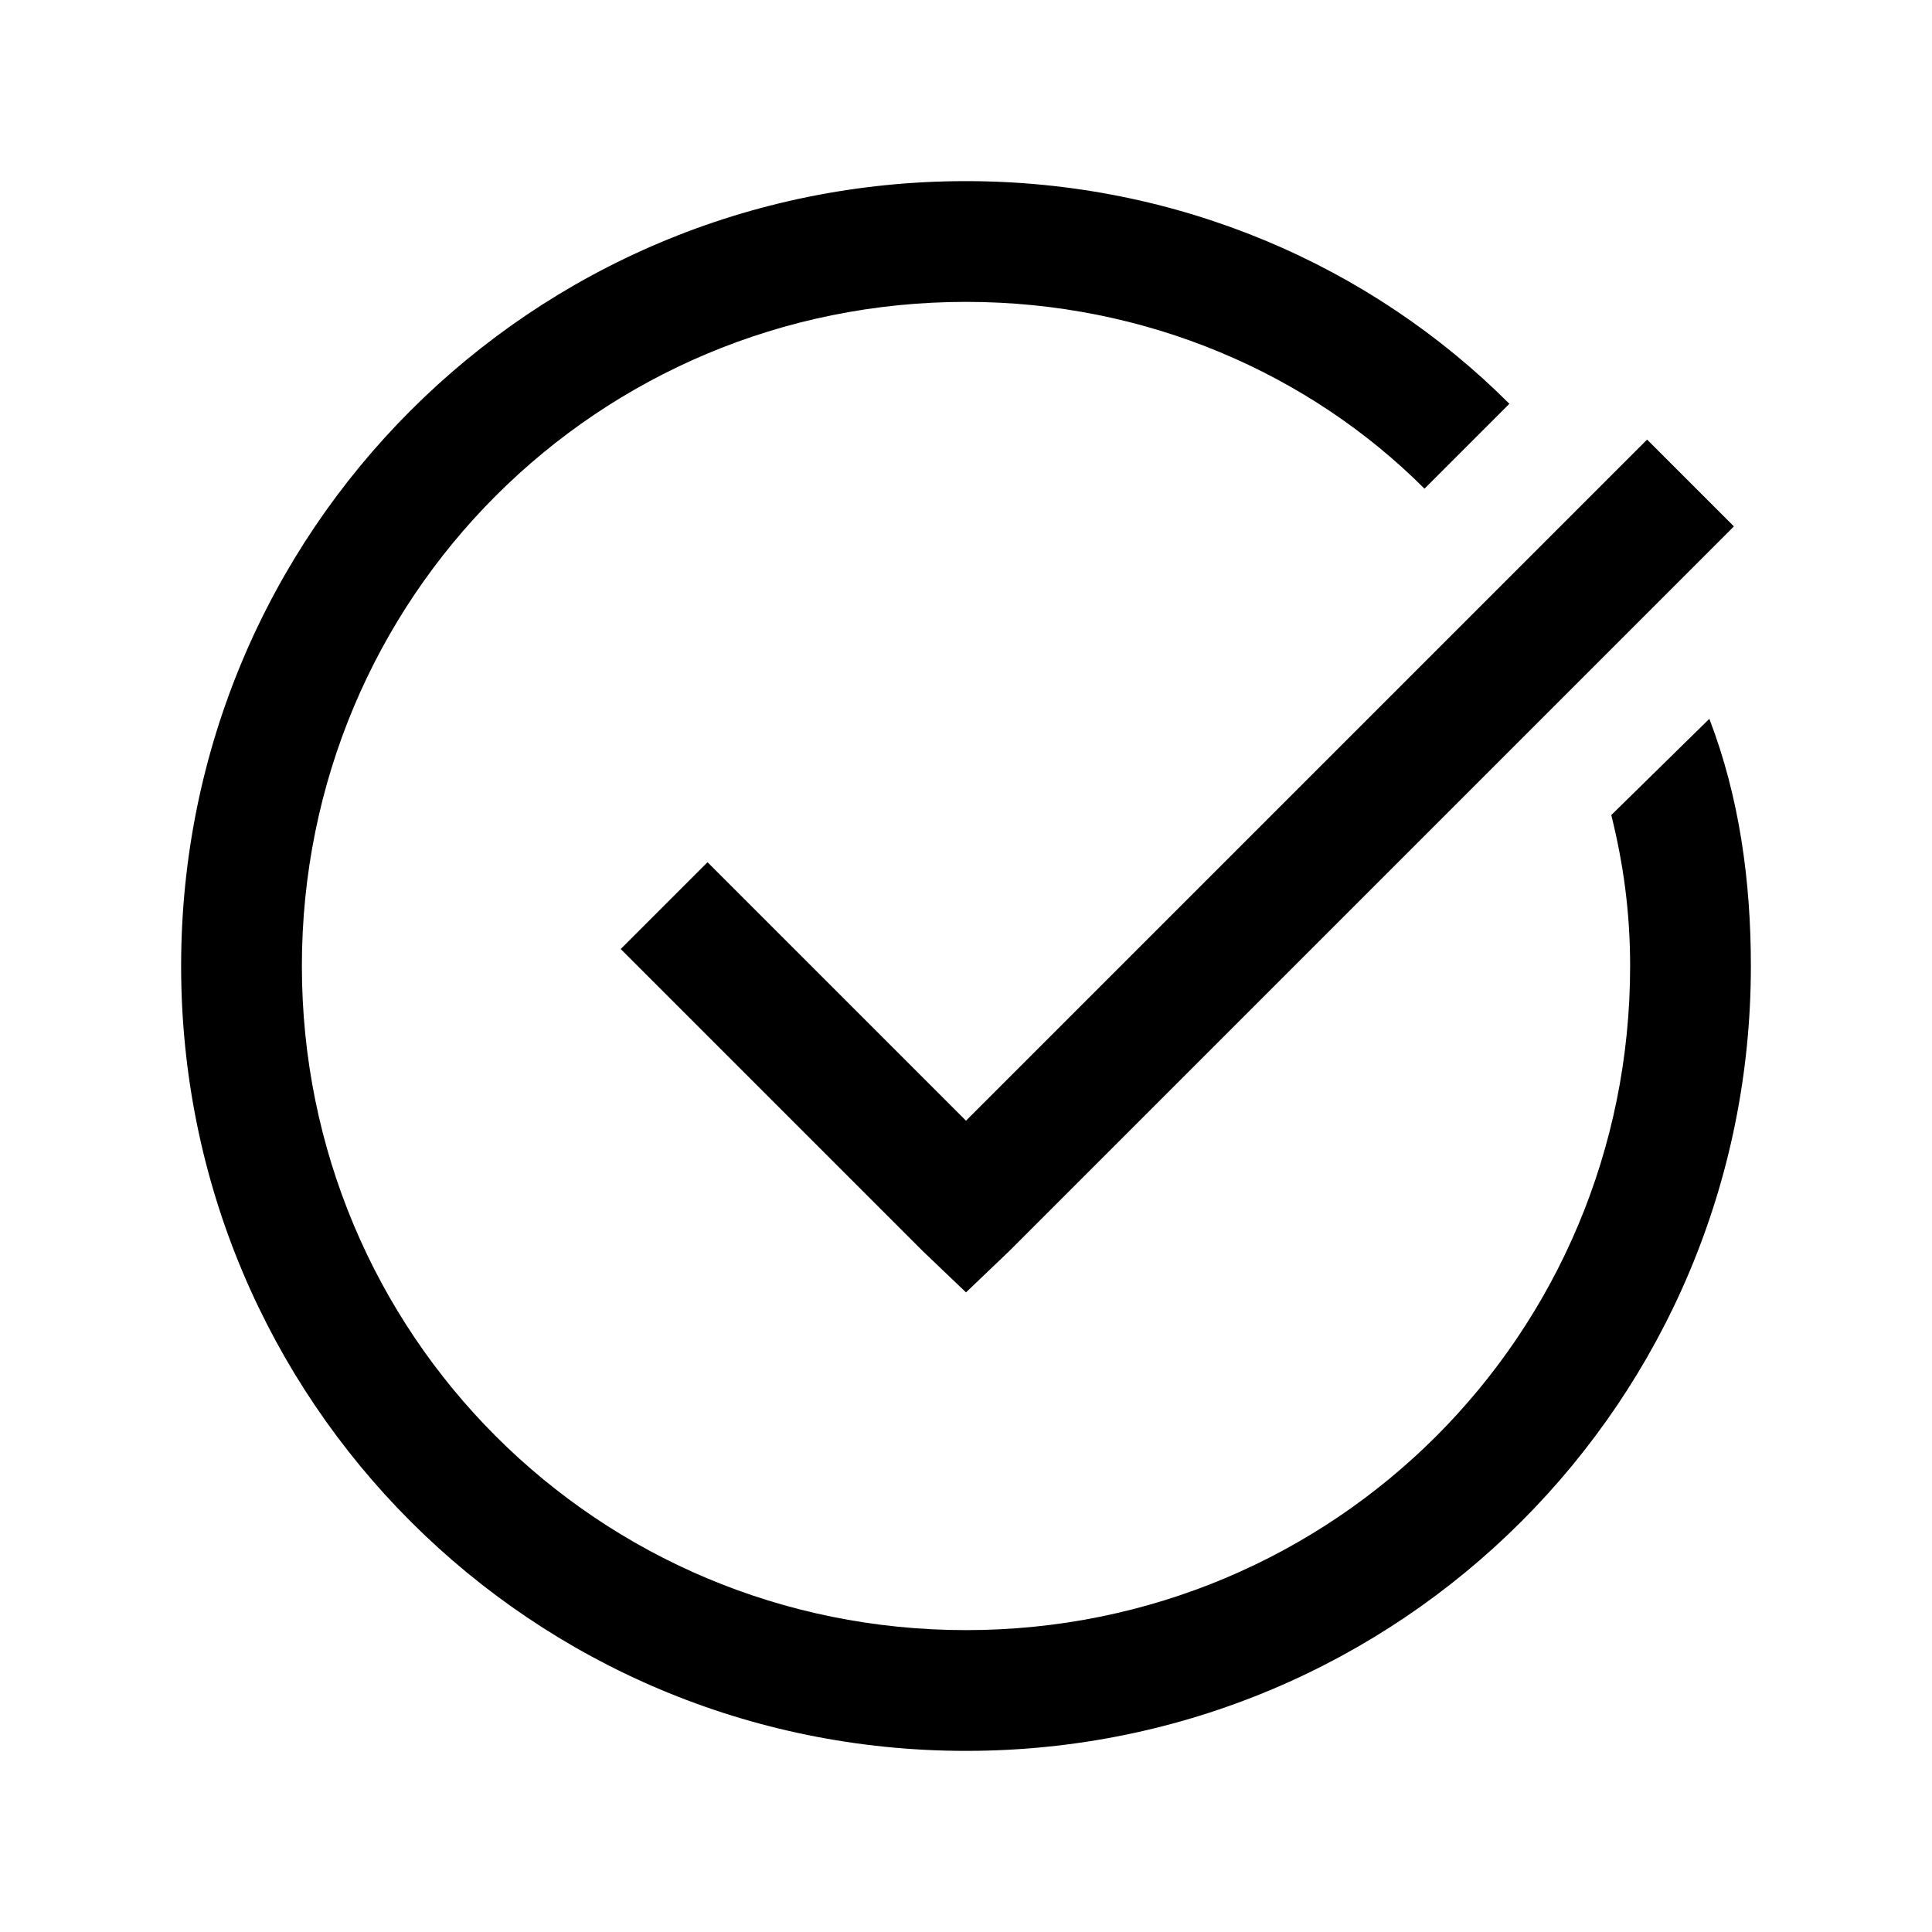
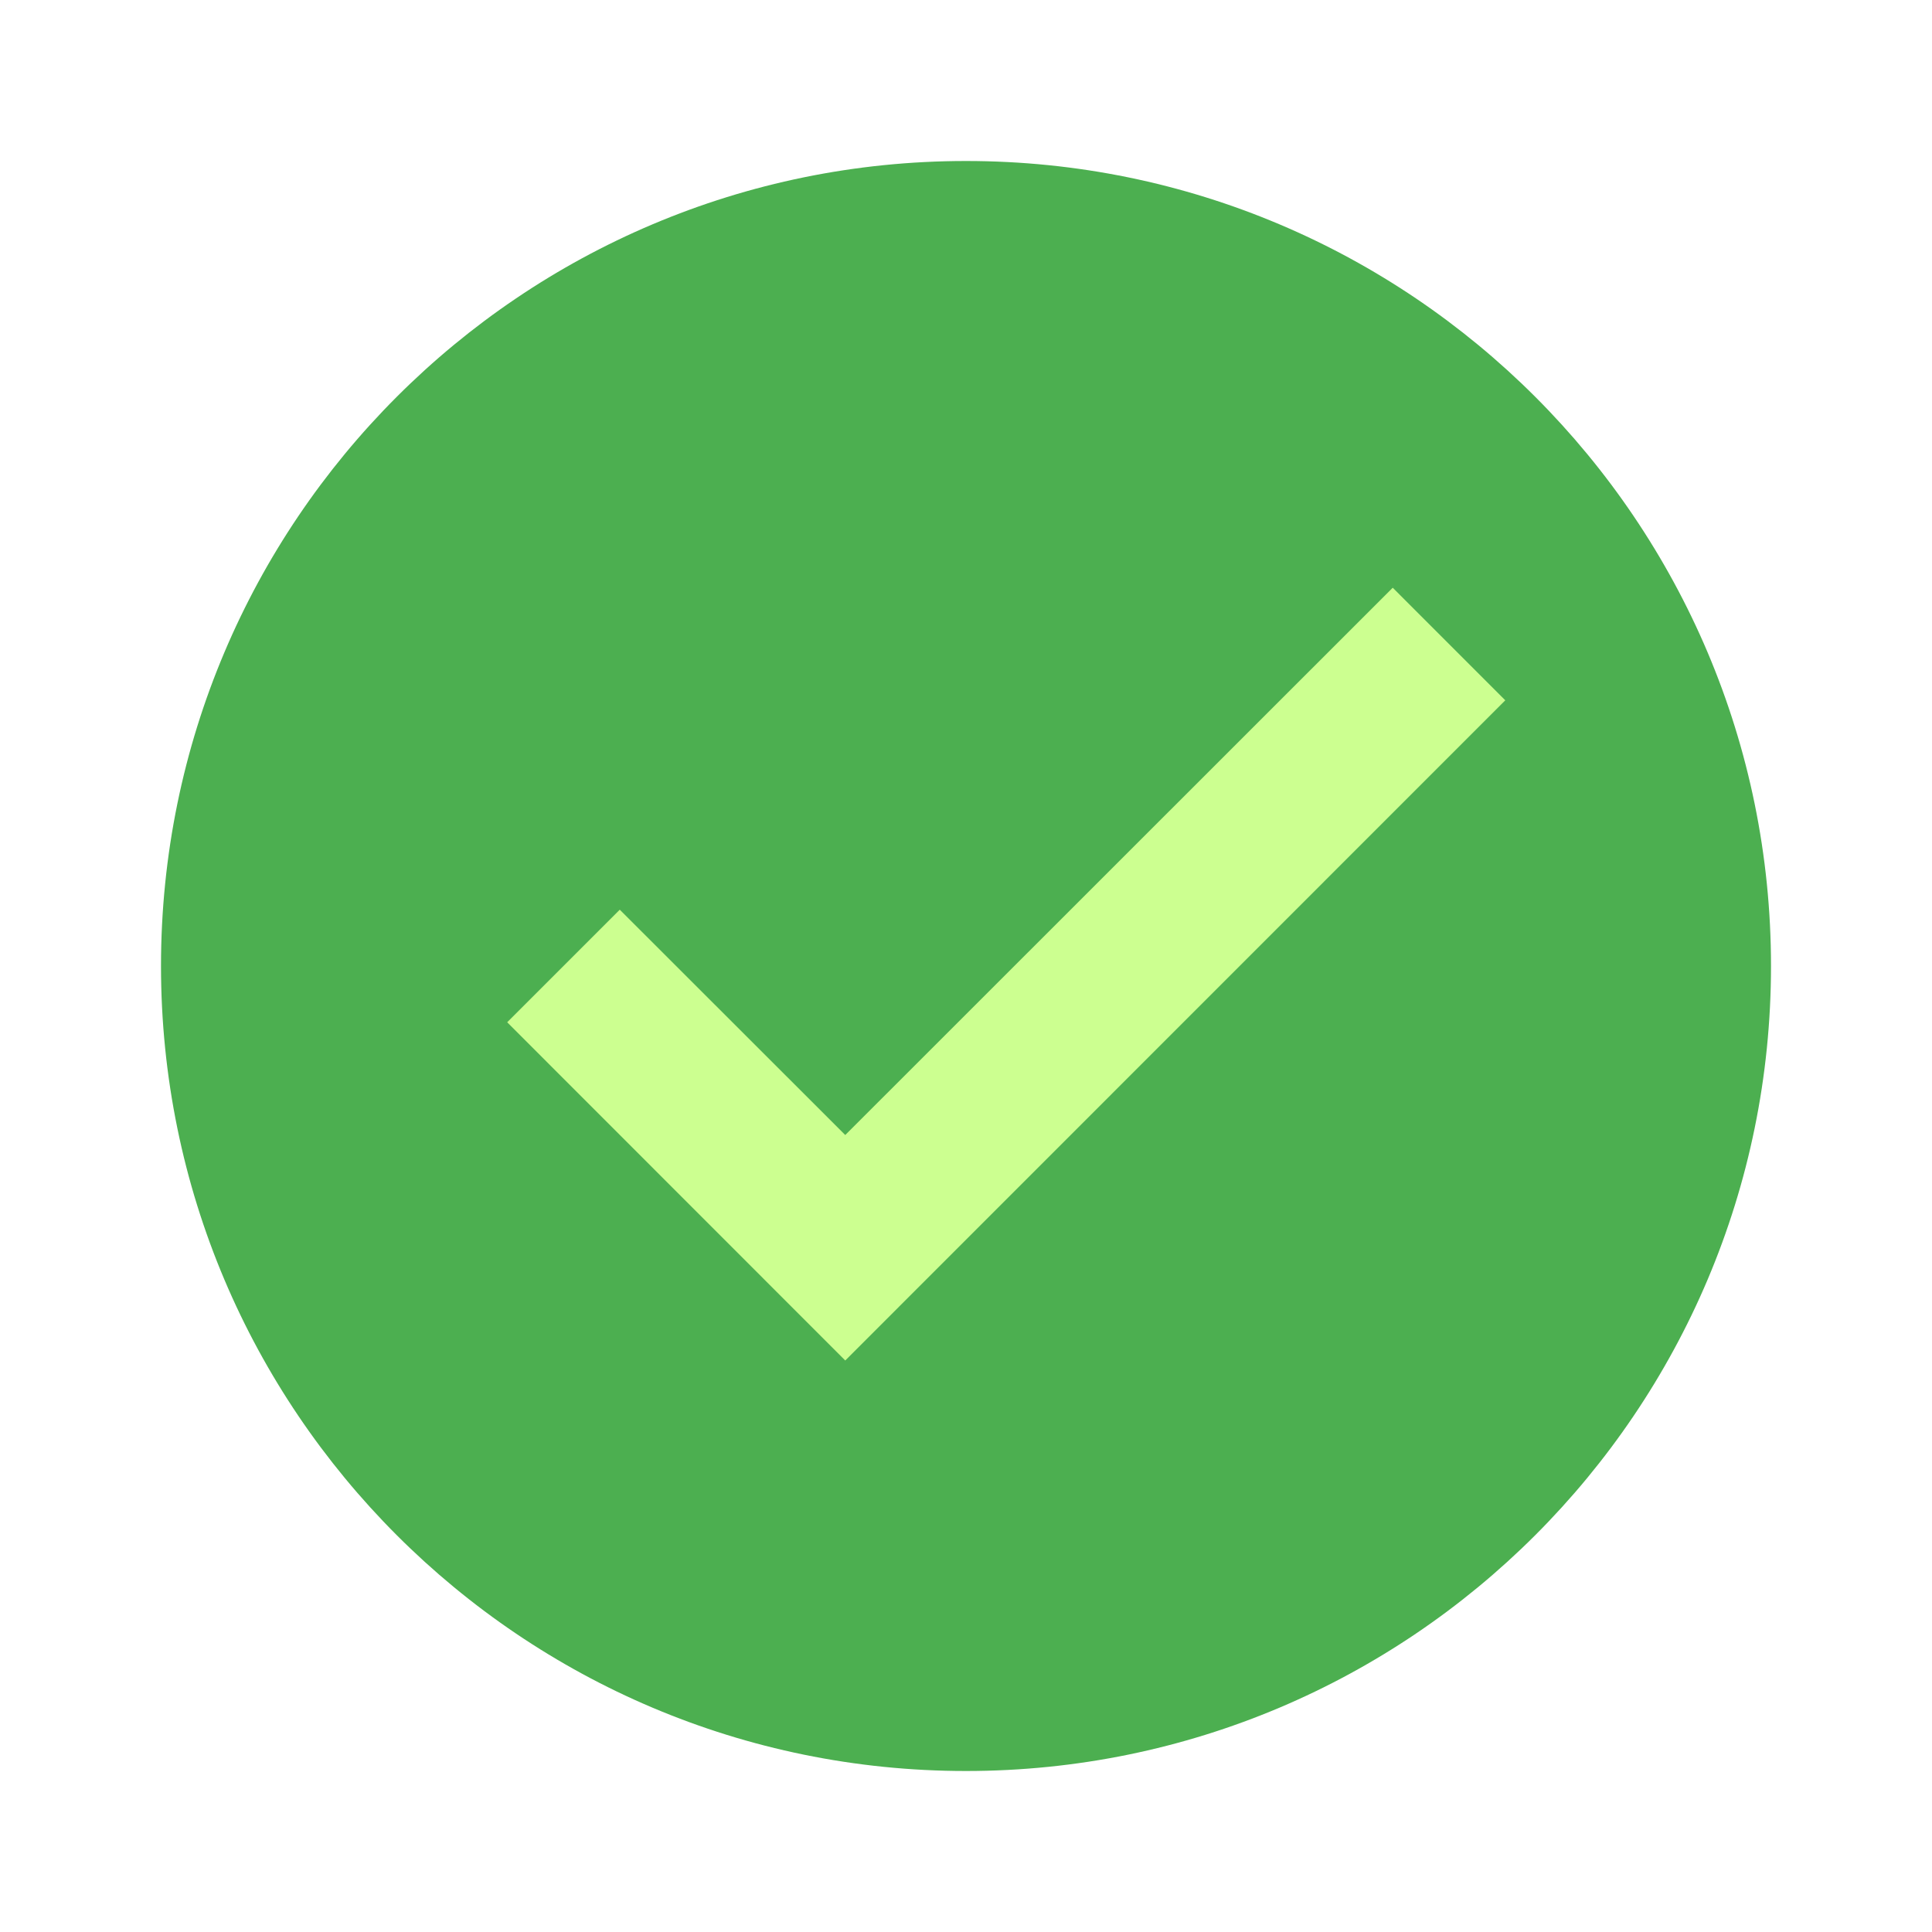
- <svg xmlns="http://www.w3.org/2000/svg" viewBox="0 0 32 32" version="1.1" width="32px" height="32px">
-   <g id="surface1">
-     <path style=" " d="M 16 3 C 8.801 3 3 8.801 3 16 C 3 23.199 8.801 29 16 29 C 23.199 29 29 23.199 29 16 C 29 14.602 28.812 13.207 28.312 11.906 L 26.688 13.5 C 26.887 14.301 27 15.102 27 16 C 27 22.102 22.102 27 16 27 C 9.898 27 5 22.102 5 16 C 5 9.898 9.898 5 16 5 C 19 5 21.695 6.195 23.594 8.094 L 25 6.688 C 22.699 4.387 19.5 3 16 3 Z M 27.281 7.281 L 16 18.562 L 11.719 14.281 L 10.281 15.719 L 15.281 20.719 L 16 21.406 L 16.719 20.719 L 28.719 8.719 Z " />
+ <svg xmlns="http://www.w3.org/2000/svg" version="1.1" id="Layer_1" x="0px" y="0px" viewBox="0 0 48 48" style="enable-background:new 0 0 48 48;" xml:space="preserve" width="48px" height="48px">
+   <g id="surface1_4_">
+     <path style="fill:#4CAF50;" d="M44,24c0,11.045-8.955,20-20,20S4,35.045,4,24S12.955,4,24,4S44,12.955,44,24z" />
+     <path style="fill:#CCFF90;" d="M34.602,14.602L21,28.199l-5.602-5.598l-2.797,2.797L21,33.801l16.398-16.402L34.602,14.602z" />
  </g>
</svg>
